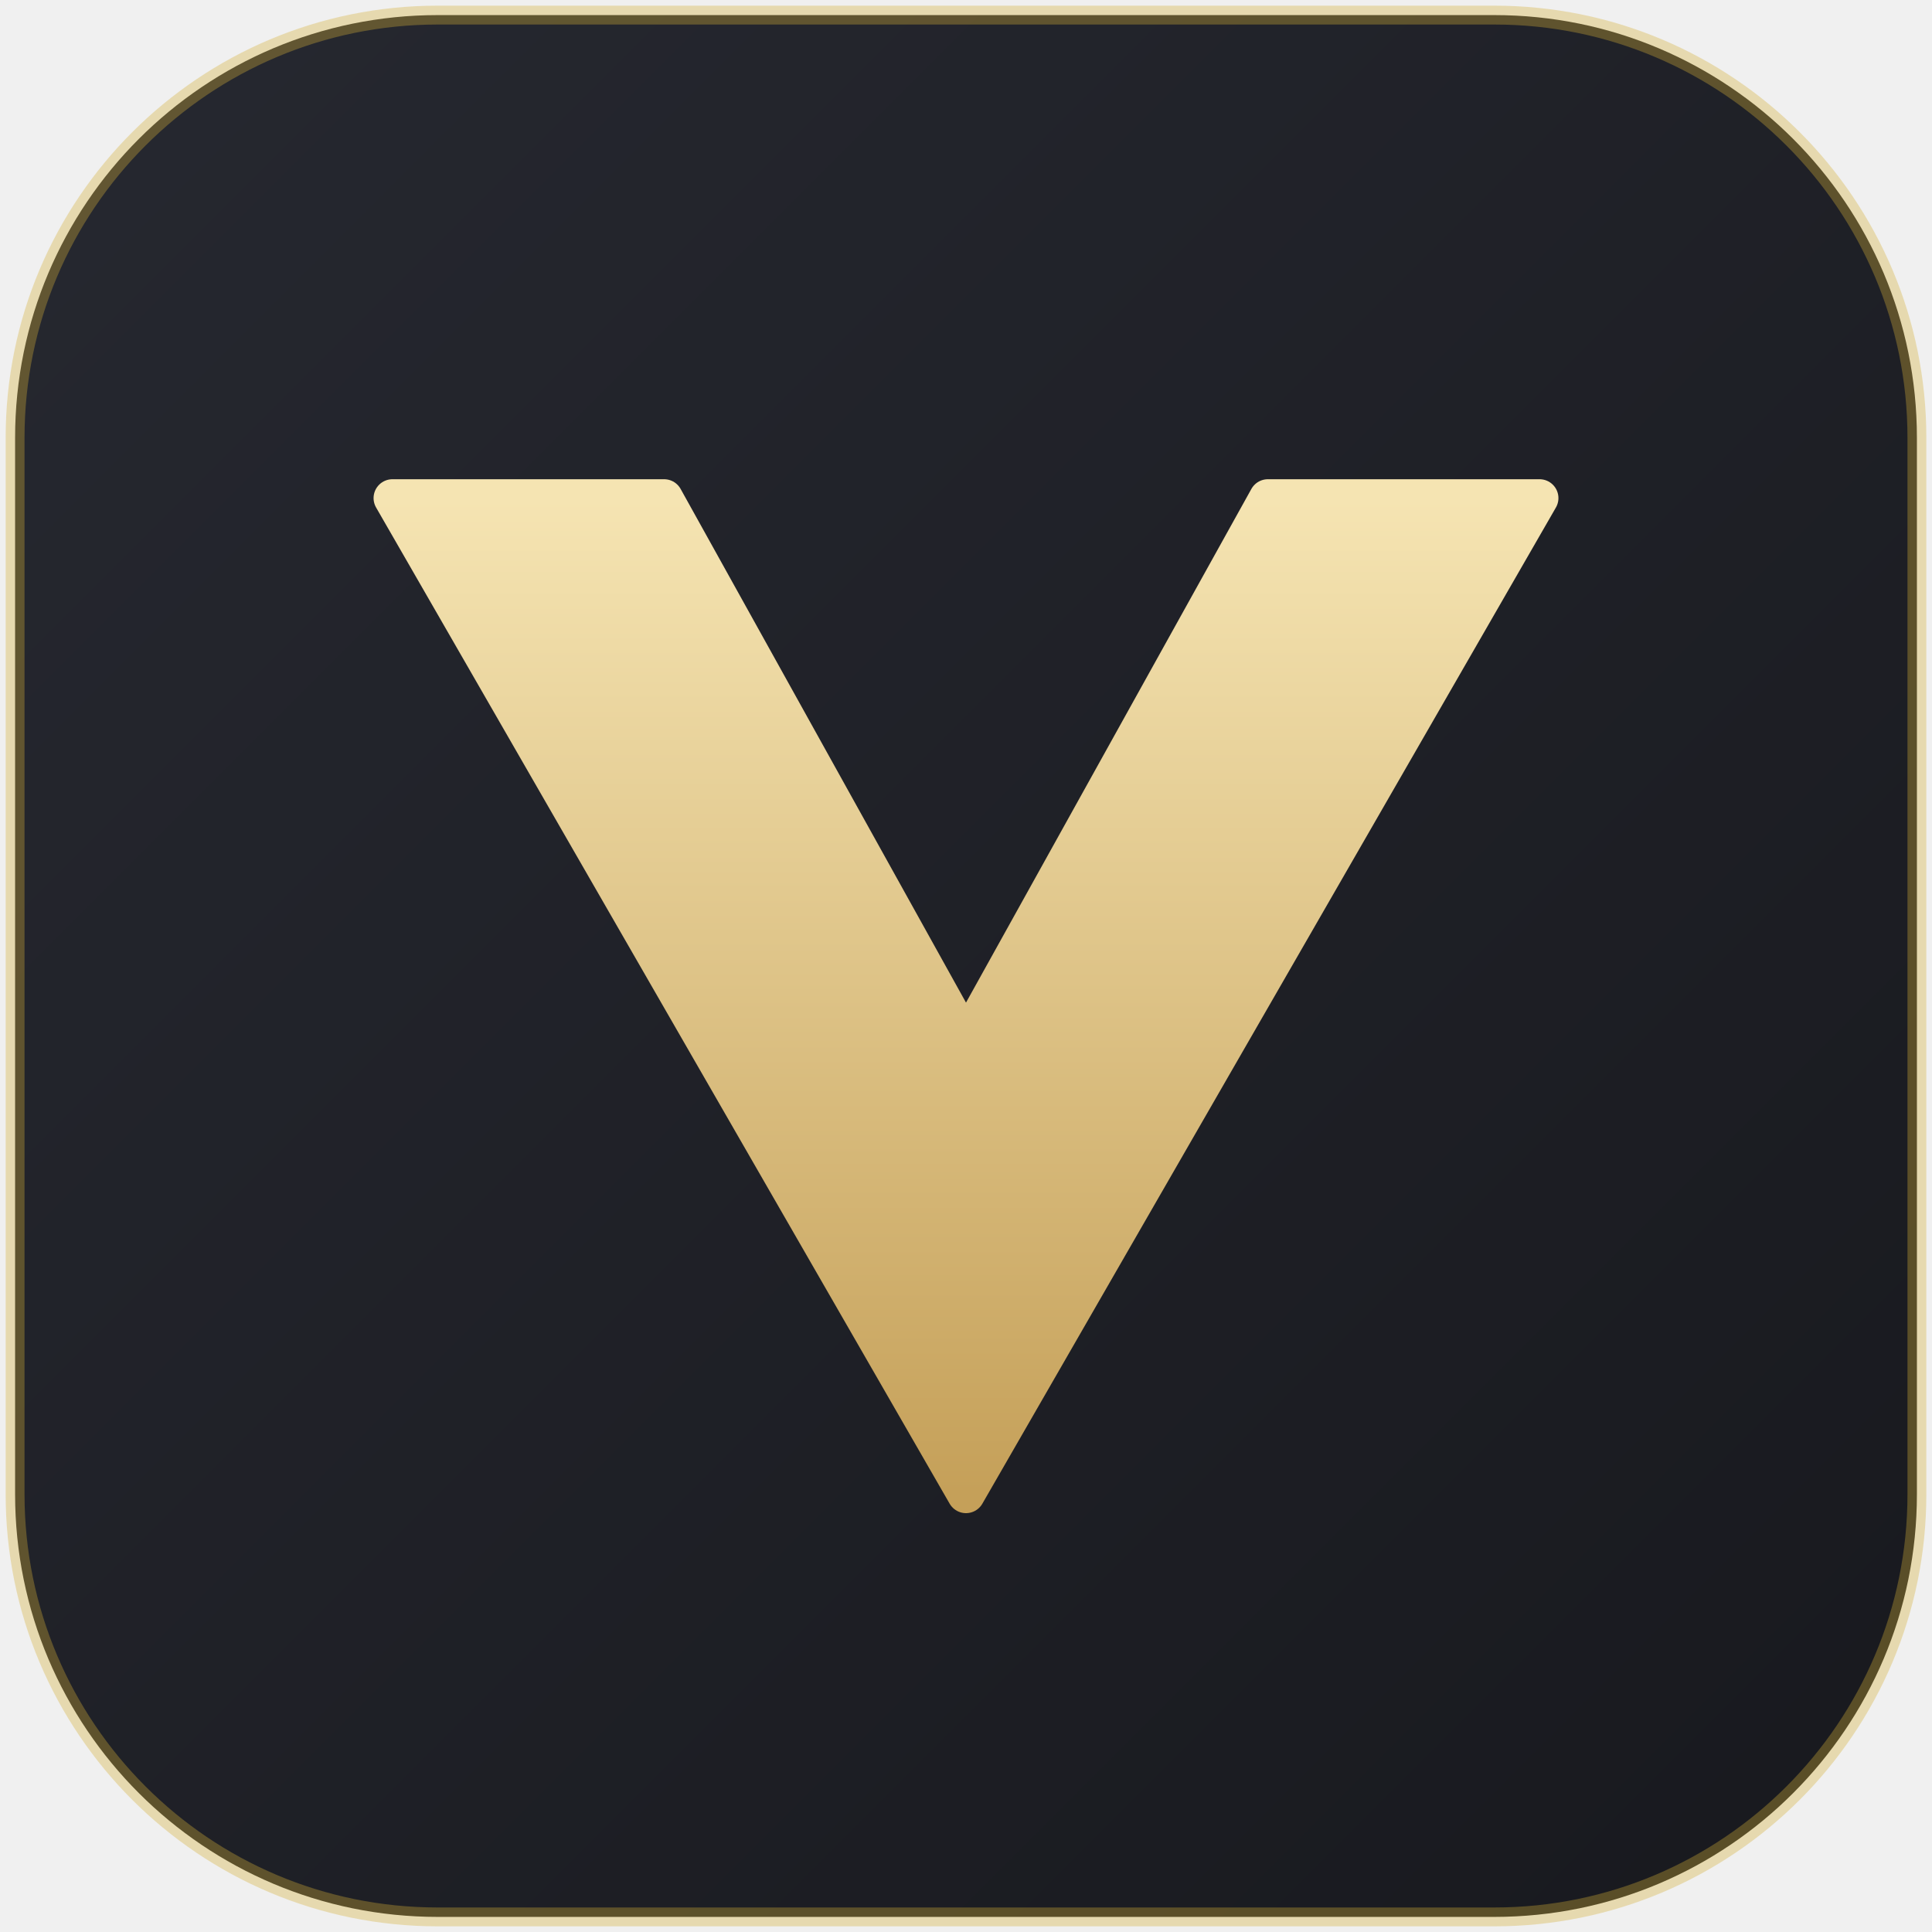
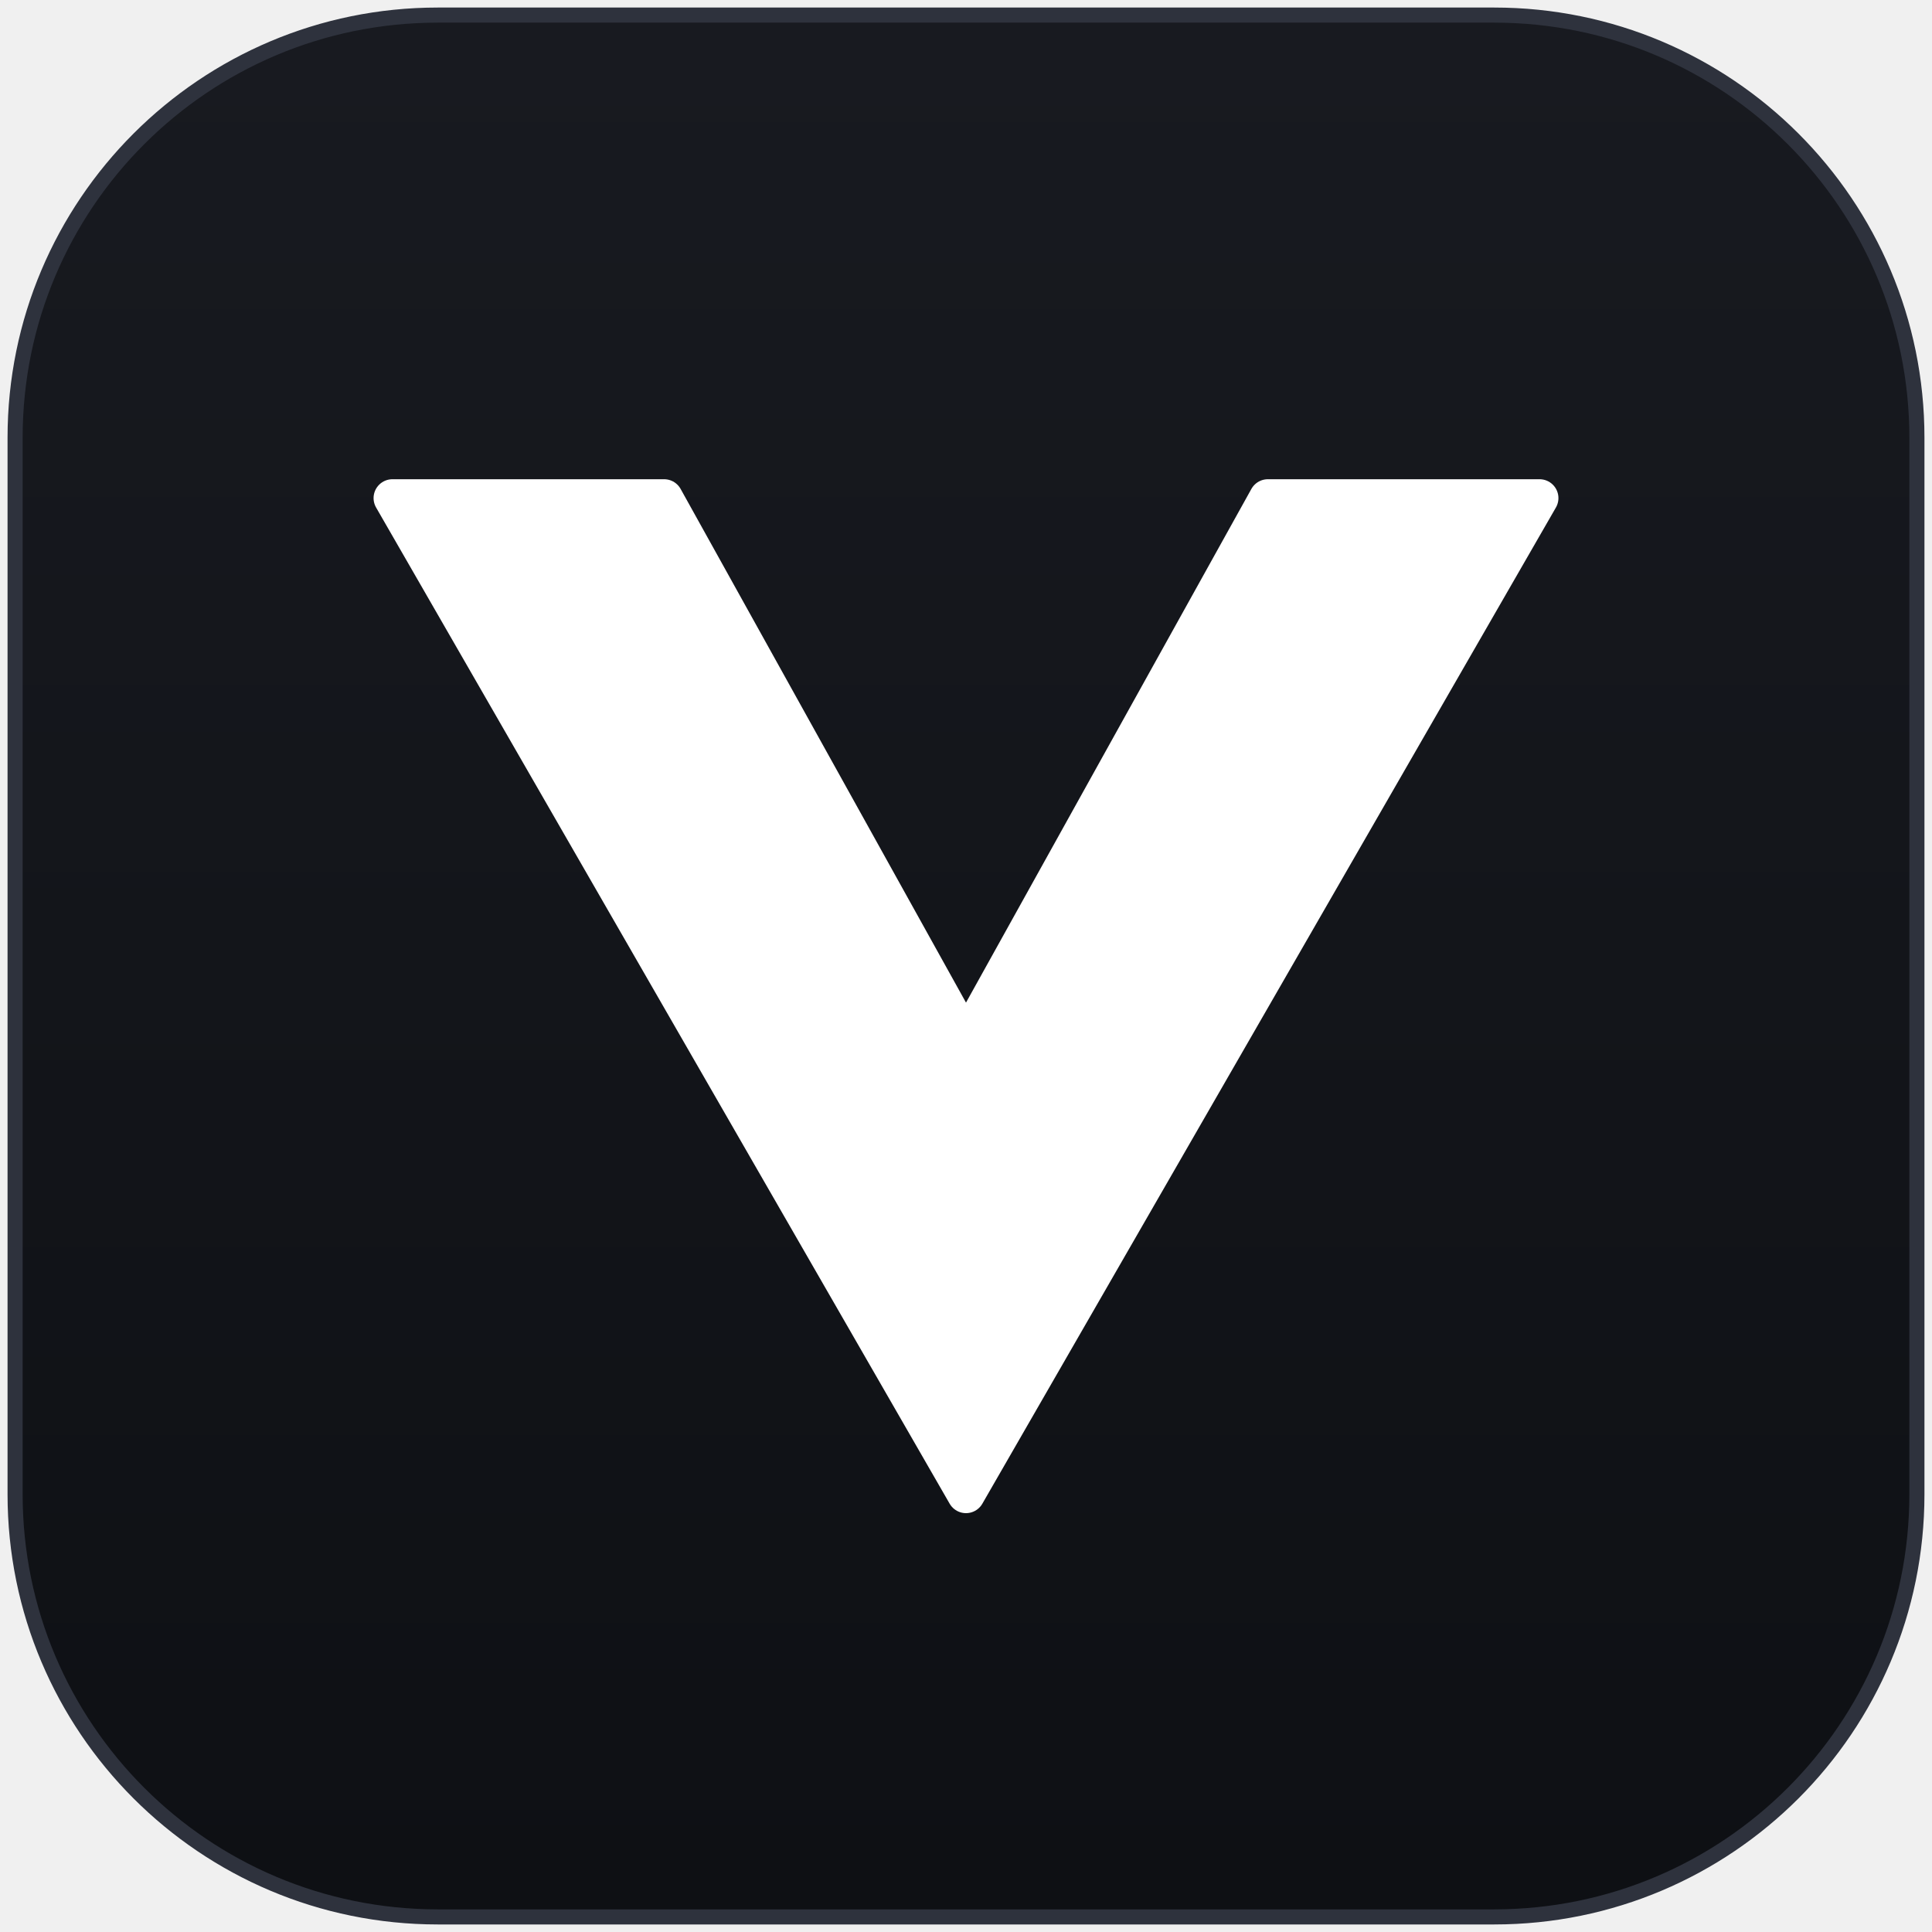
<svg xmlns="http://www.w3.org/2000/svg" viewBox="0 0 256 256" width="256" height="256">
  <defs>
-     <linearGradient id="bgGrad" x1="0%" y1="0%" x2="100%" y2="100%">
-       <stop offset="0%" stop-color="#262830" />
-       <stop offset="100%" stop-color="#18191E" />
-     </linearGradient>
-     <linearGradient id="goldV" x1="0%" y1="0%" x2="0%" y2="100%">
-       <stop offset="0%" stop-color="#F5E4B2" />
-       <stop offset="100%" stop-color="#C5A059" />
+     <linearGradient id="bgGrad" x1="0%" y1="0%" x2="0%" y2="100%">
+       <stop offset="0%" stop-color="#181a20" />
+       <stop offset="100%" stop-color="#0e1014" />
    </linearGradient>
  </defs>
  <rect x="2" y="2" width="252" height="252" rx="56" fill="url(#bgGrad)" />
-   <rect x="2" y="2" width="252" height="252" rx="56" fill="none" stroke="rgba(212,175,55,0.35)" stroke-width="2.5" />
-   <path d="M 52,66 L 128,198 L 204,66 L 168,66 L 128,138 L 88,66 Z" fill="url(#goldV)" stroke="url(#goldV)" stroke-width="5" stroke-linejoin="round" stroke-linecap="round" />
+   <rect x="2" y="2" width="252" height="252" rx="56" fill="none" stroke="#2e323d" stroke-width="2" />
+   <path d="M 52,66 L 128,198 L 204,66 L 168,66 L 128,138 L 88,66 Z" fill="#ffffff" stroke="#ffffff" stroke-width="5" stroke-linejoin="round" stroke-linecap="round" />
</svg>
